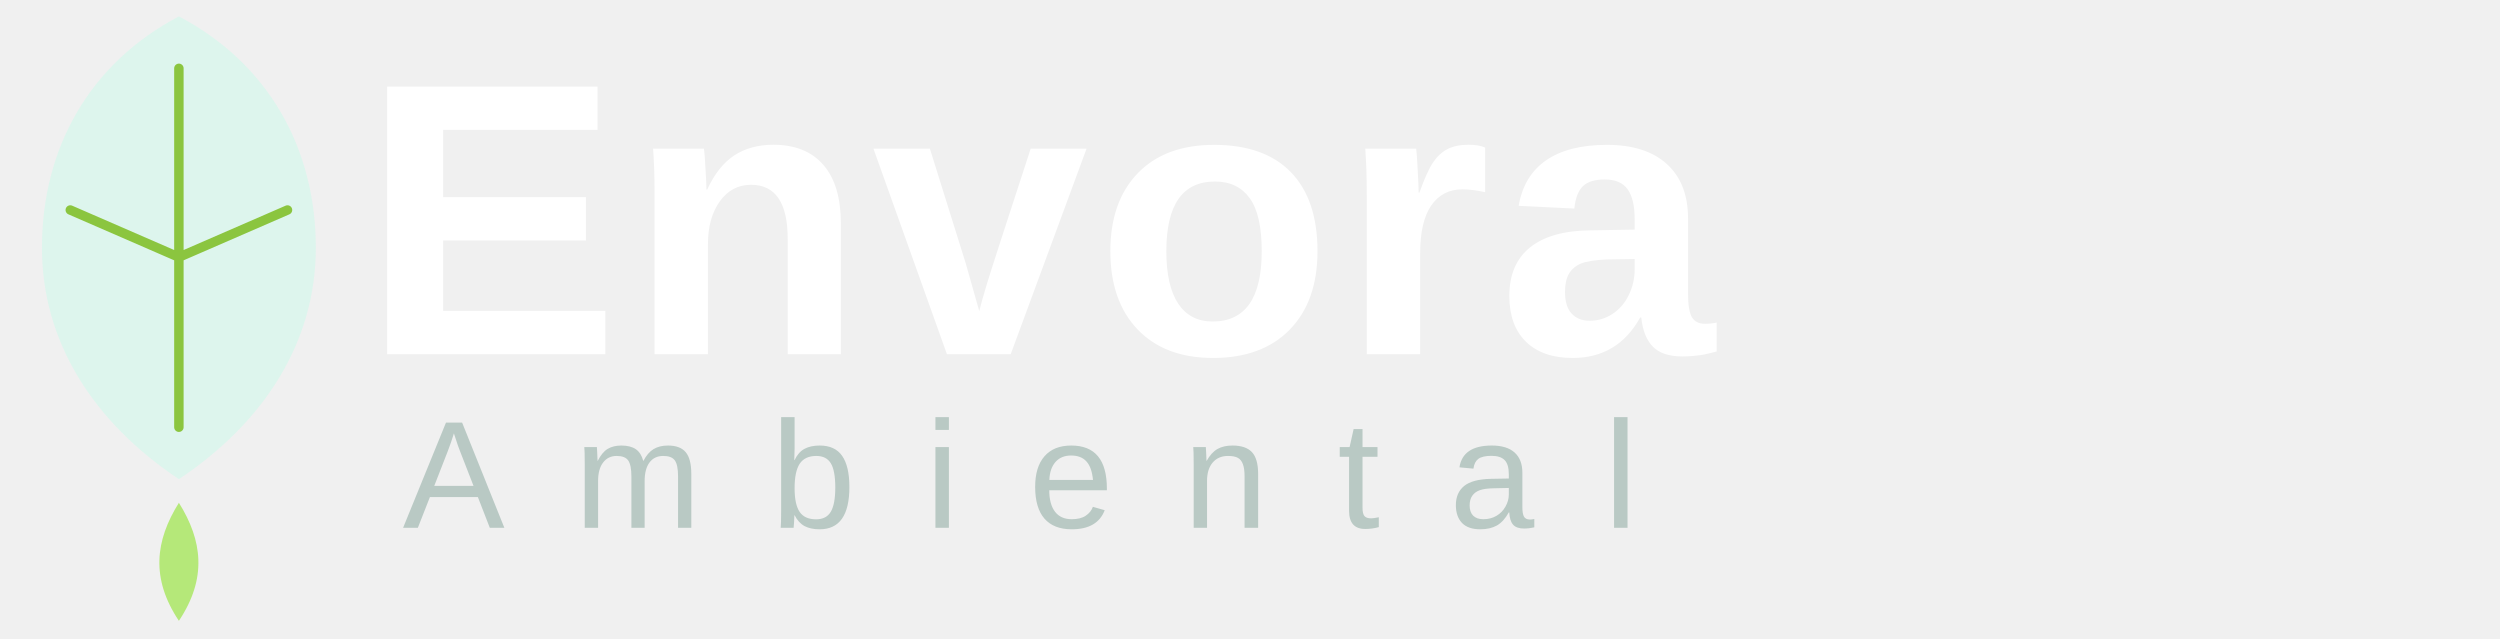
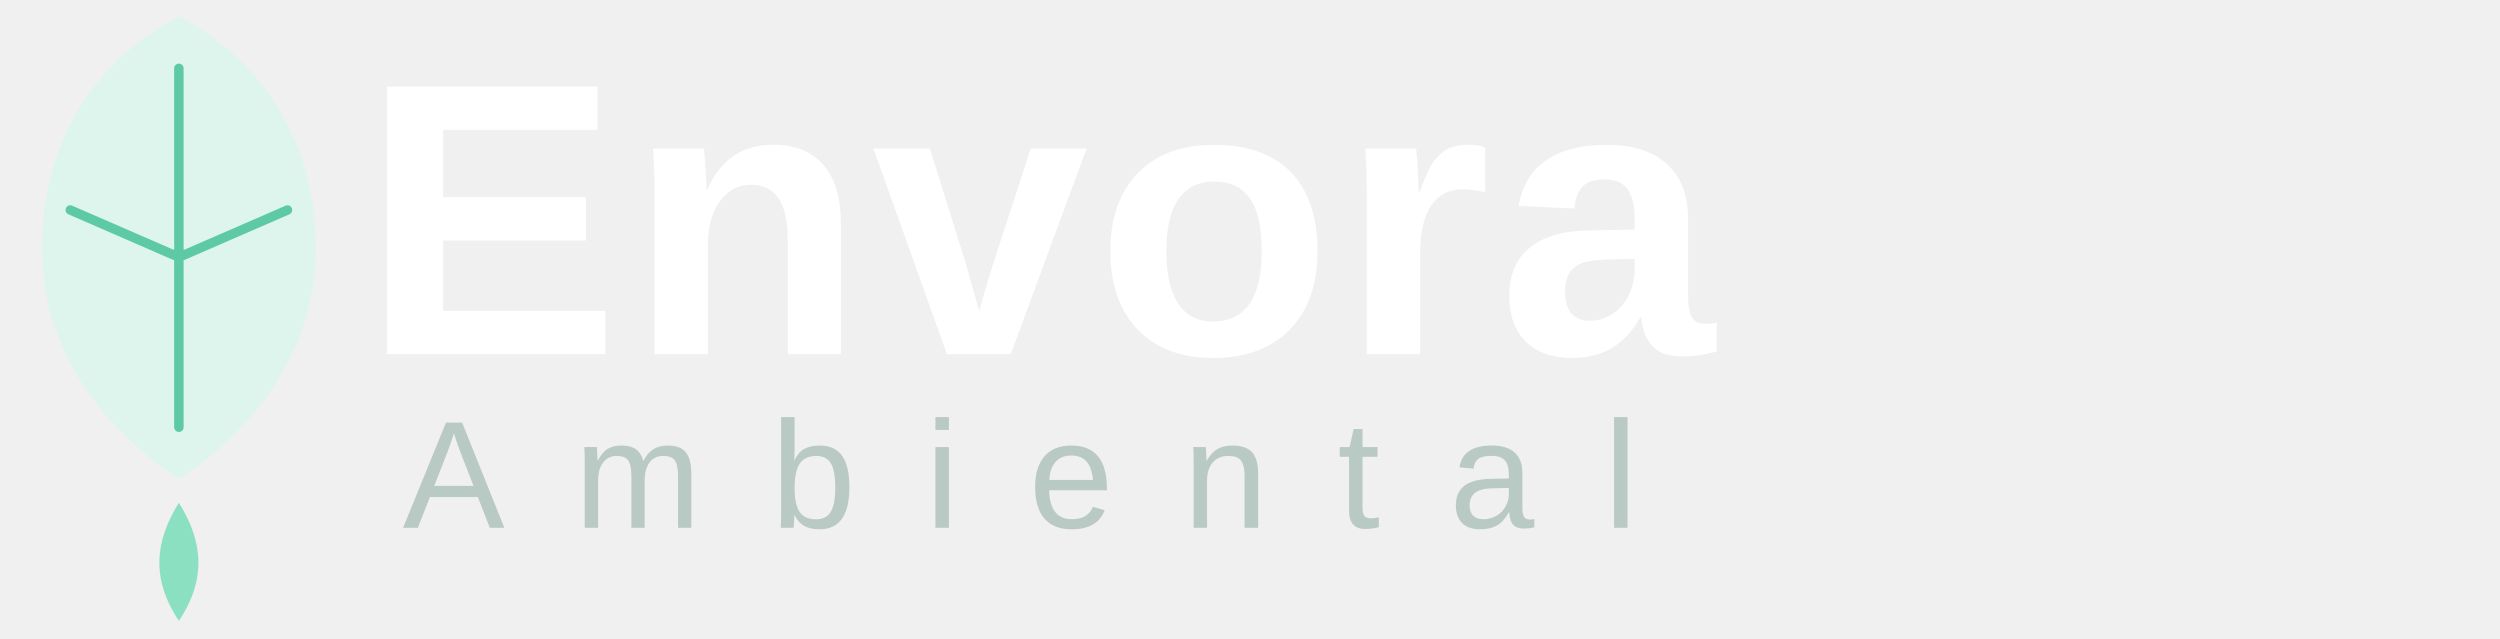
<svg xmlns="http://www.w3.org/2000/svg" viewBox="0 0 360 92" role="img" aria-labelledby="title">
  <g transform="translate(4 1) scale(.68)">
    <path fill="#DDF5ED" d="M32 2C13 12 3 30 3 51c0 20 11 37 29 49 18-12 29-29 29-49C61 30 51 12 32 2Z" />
-     <path fill="none" stroke="#8bc53f" stroke-linecap="round" stroke-width="2" d="M32 13v76M32 53 9 43m23 10 23-10" />
-     <path fill="#b5e879" d="M32 105c-5 8-6 16 0 25 6-9 5-17 0-25Z" />
+     <path fill="none" stroke="#5DCAA5" stroke-linecap="round" stroke-width="2" d="M32 13v76M32 53 9 43m23 10 23-10" />
+     <path fill="#8BE0C2" d="M32 105c-5 8-6 16 0 25 6-9 5-17 0-25Z" />
  </g>
  <text x="52" y="51" fill="#FFFFFF" font-family="Arial, sans-serif" font-size="56" font-weight="700" letter-spacing="1">Envora</text>
  <text x="58" y="76" fill="#B9C9C4" font-family="Arial, sans-serif" font-size="22" letter-spacing="10">Ambiental</text>
</svg>
